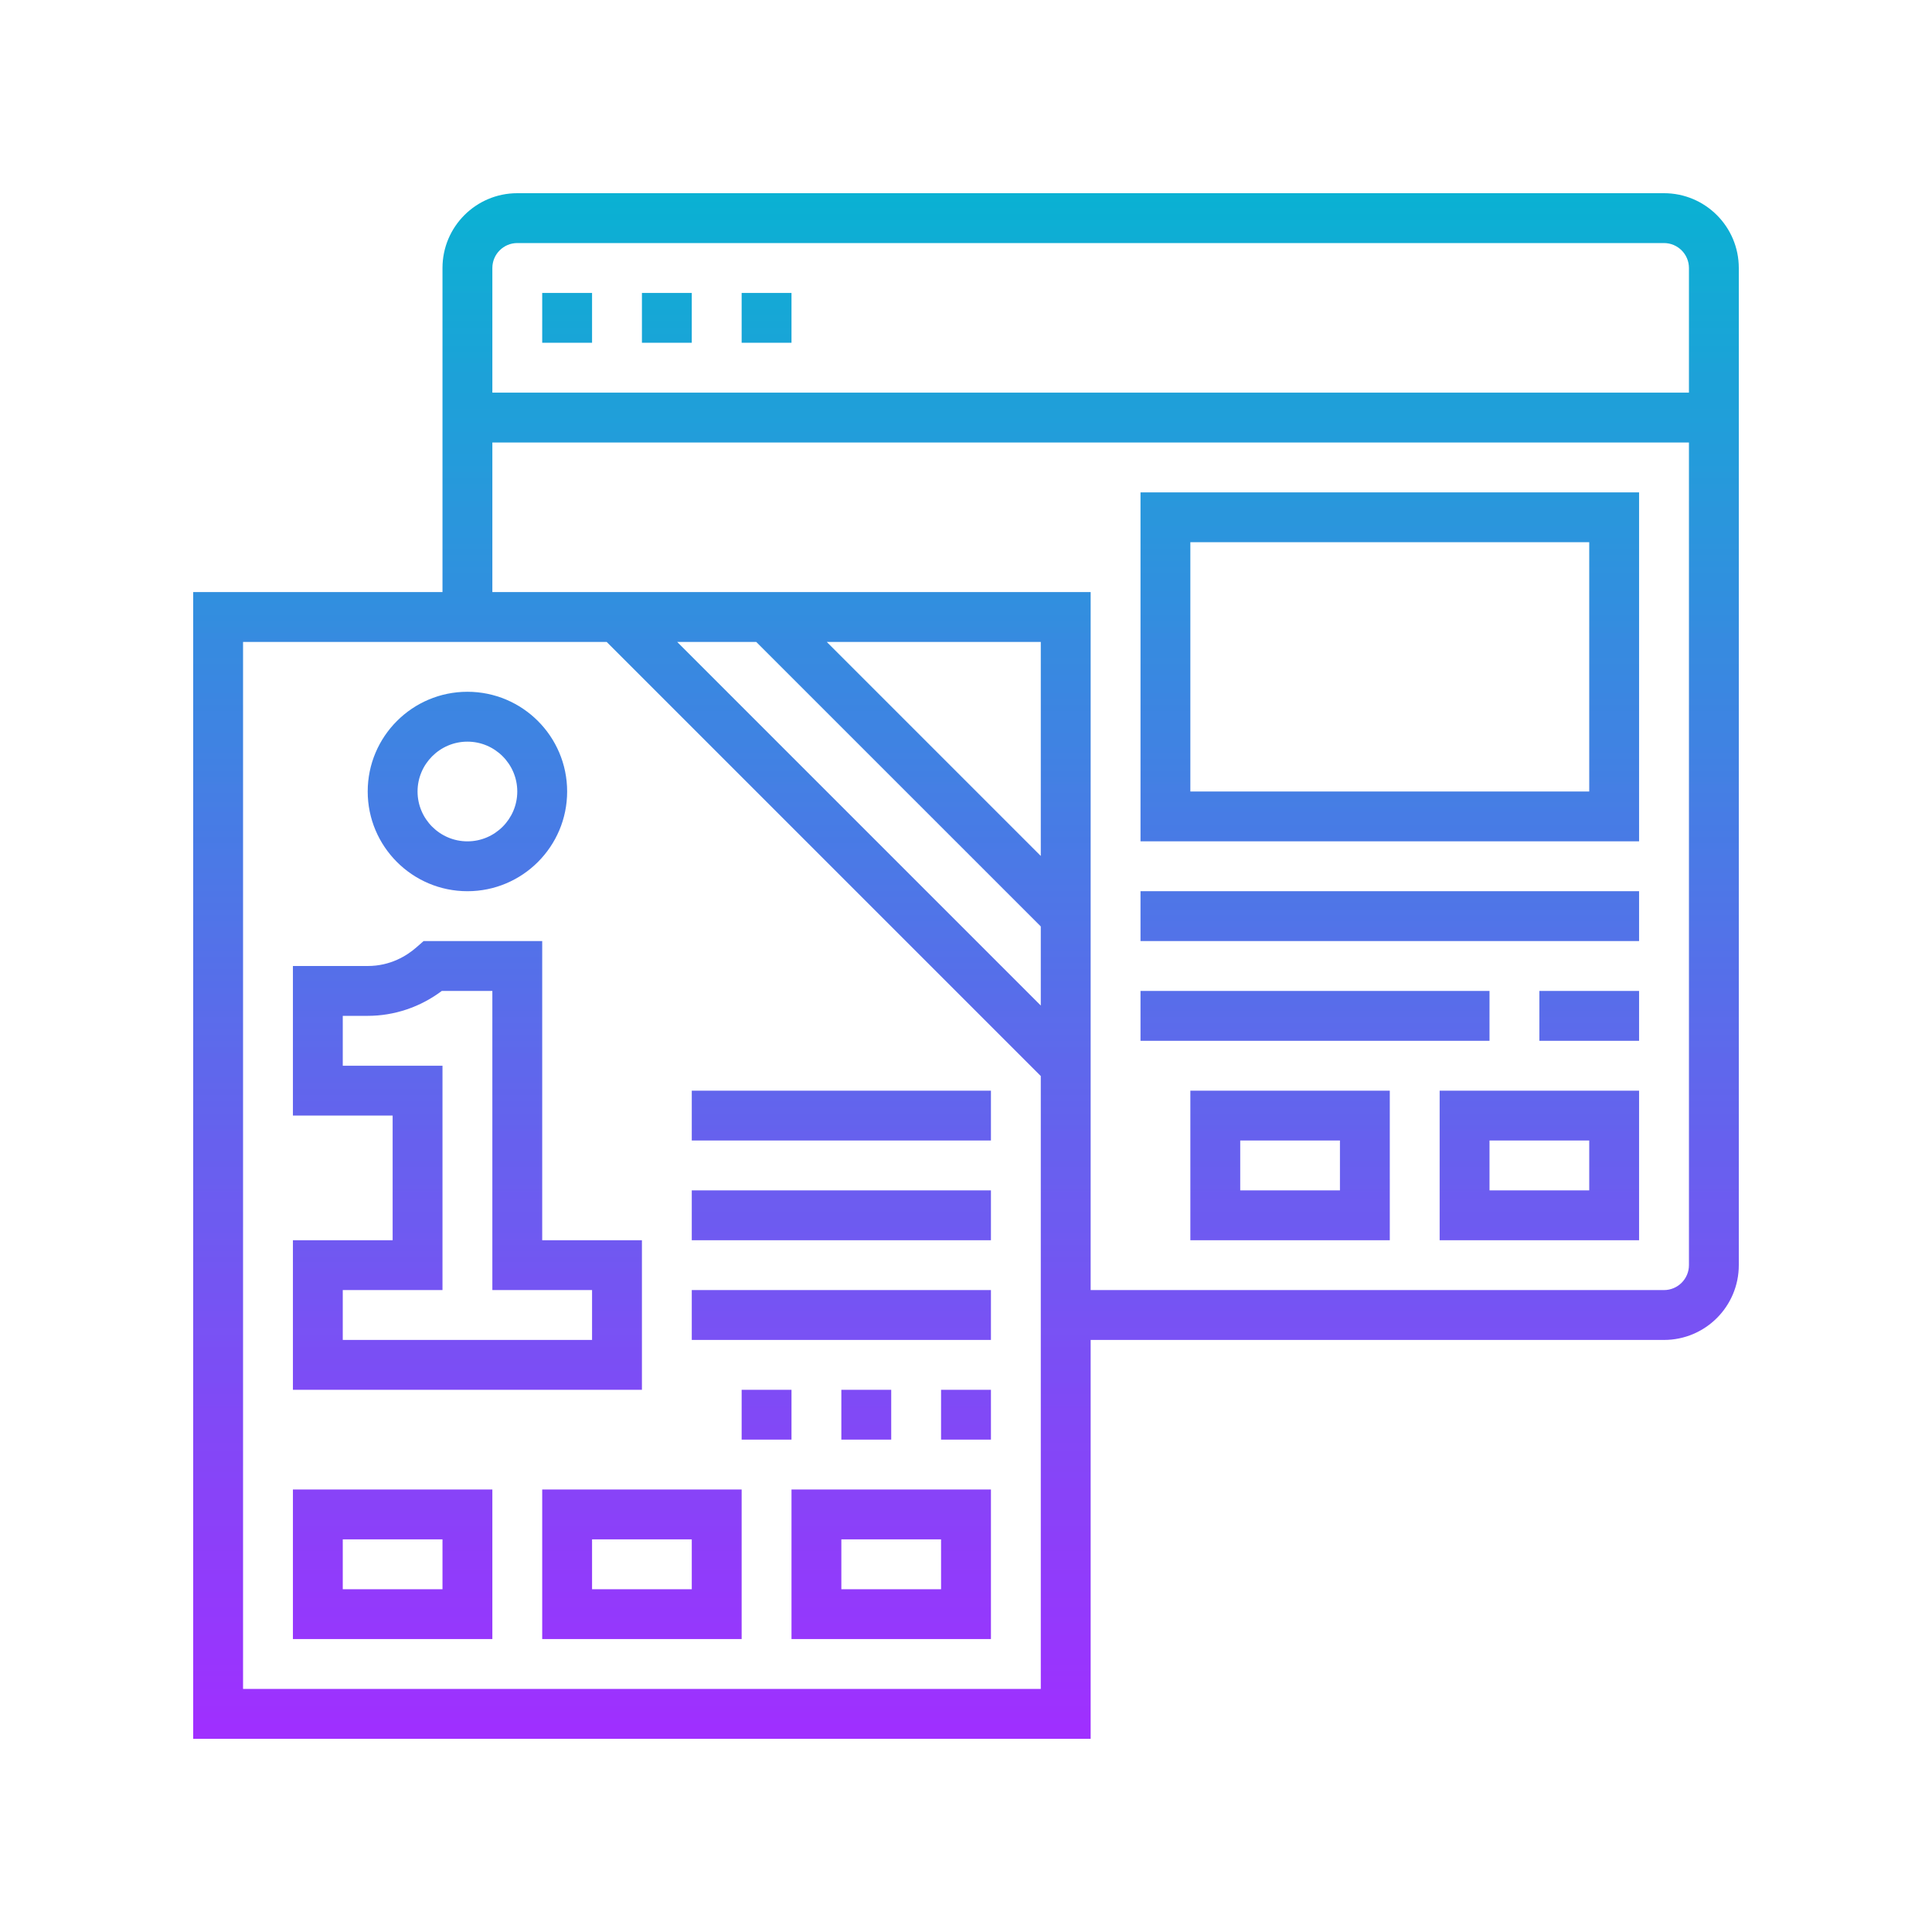
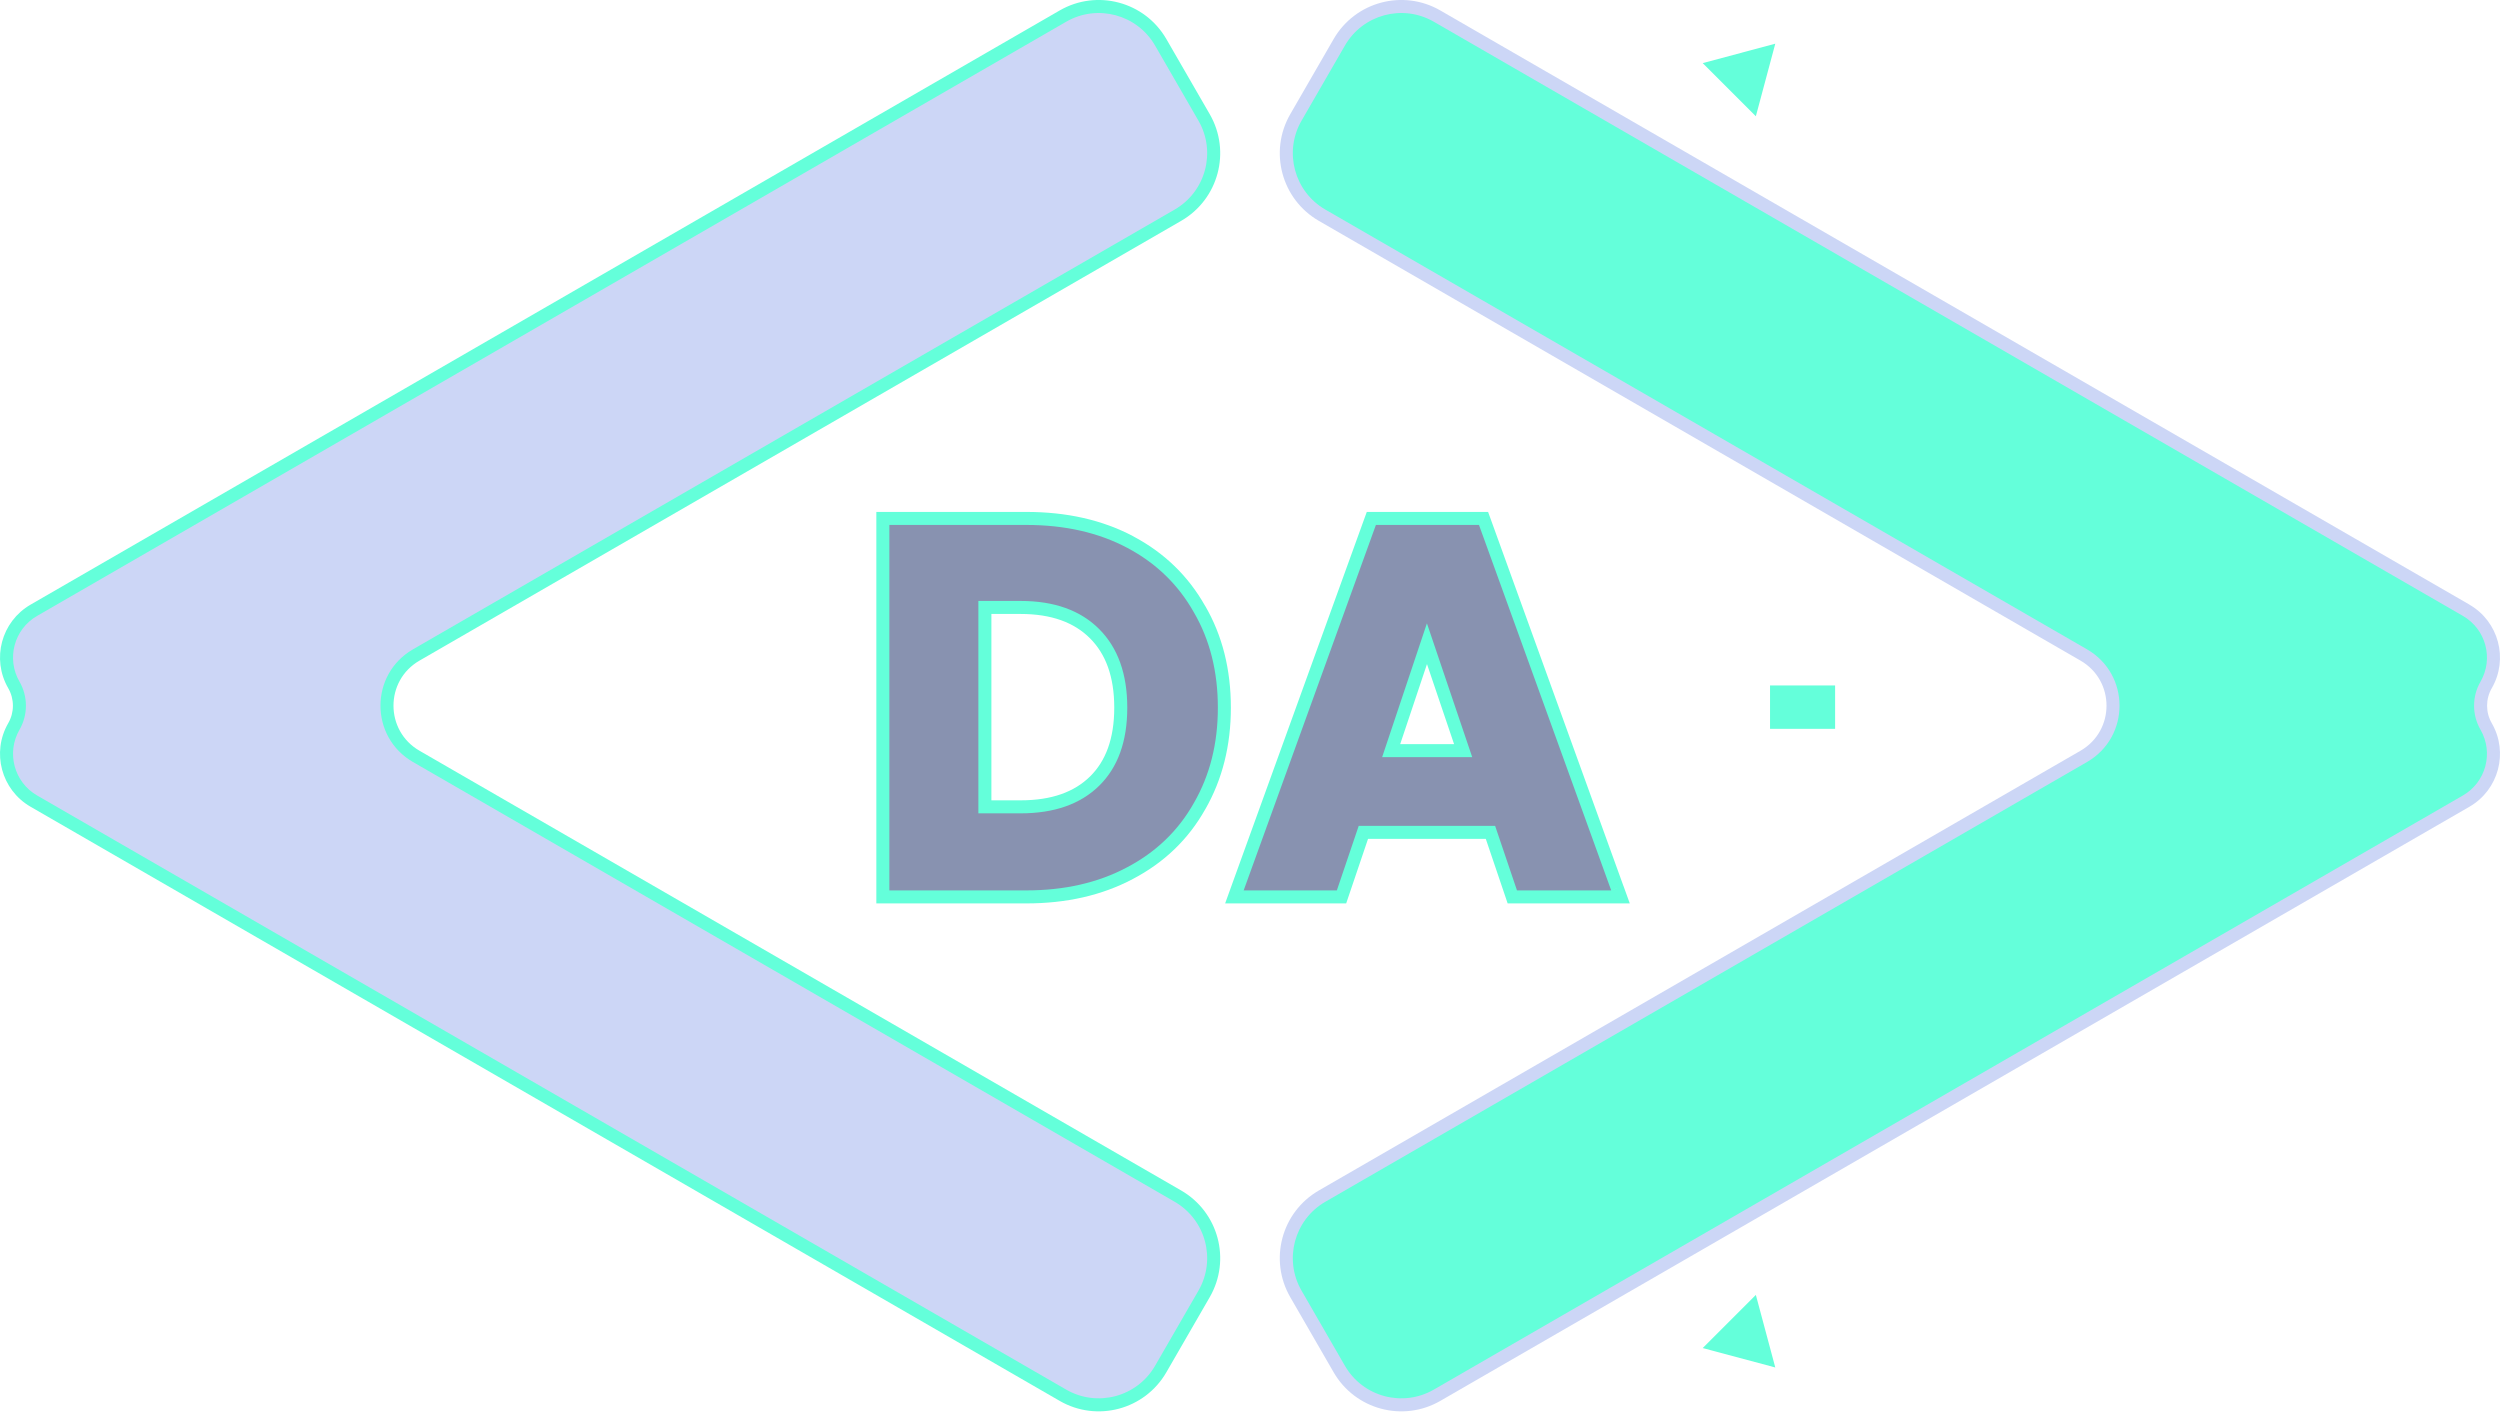
- <svg xmlns="http://www.w3.org/2000/svg" width="375pt" height="375pt" viewBox="0 0 375 375" version="1.2">
-   <defs>
-     <clipPath id="clip1">
-       <path d="M 37.5 37.5 L 337.5 37.5 L 337.5 337.5 L 37.5 337.5 Z M 37.5 37.5 " />
-     </clipPath>
-     <clipPath id="clip2">
-       <path d="M 289.113 202.016 L 221.371 202.016 L 221.371 192.34 L 289.113 192.34 Z M 298.789 192.34 L 318.145 192.34 L 318.145 202.016 L 298.789 202.016 Z M 221.371 172.984 L 318.145 172.984 L 318.145 182.66 L 221.371 182.66 Z M 231.047 105.242 L 308.469 105.242 L 308.469 153.629 L 231.047 153.629 Z M 221.371 163.305 L 318.145 163.305 L 318.145 95.566 L 221.371 95.566 Z M 134.273 211.695 L 192.34 211.695 L 192.34 221.371 L 134.273 221.371 Z M 134.273 231.047 L 192.34 231.047 L 192.34 240.727 L 134.273 240.727 Z M 134.273 250.402 L 192.34 250.402 L 192.34 260.082 L 134.273 260.082 Z M 172.984 269.758 L 172.984 279.434 L 163.305 279.434 L 163.305 269.758 Z M 182.66 269.758 L 192.34 269.758 L 192.34 279.434 L 182.66 279.434 Z M 153.629 279.434 L 143.953 279.434 L 143.953 269.758 L 153.629 269.758 Z M 66.531 298.789 L 85.887 298.789 L 85.887 308.469 L 66.531 308.469 Z M 56.855 318.145 L 95.566 318.145 L 95.566 289.113 L 56.855 289.113 Z M 114.918 298.789 L 134.273 298.789 L 134.273 308.469 L 114.918 308.469 Z M 105.242 318.145 L 143.953 318.145 L 143.953 289.113 L 105.242 289.113 Z M 240.727 221.371 L 260.082 221.371 L 260.082 231.047 L 240.727 231.047 Z M 231.047 240.727 L 269.758 240.727 L 269.758 211.695 L 231.047 211.695 Z M 289.113 221.371 L 308.469 221.371 L 308.469 231.047 L 289.113 231.047 Z M 279.434 240.727 L 318.145 240.727 L 318.145 211.695 L 279.434 211.695 Z M 163.305 298.789 L 182.66 298.789 L 182.66 308.469 L 163.305 308.469 Z M 153.629 318.145 L 192.34 318.145 L 192.34 289.113 L 153.629 289.113 Z M 114.918 260.082 L 66.531 260.082 L 66.531 250.402 L 85.887 250.402 L 85.887 206.855 L 66.531 206.855 L 66.531 197.176 L 71.371 197.176 C 76.531 197.176 81.578 195.477 85.754 192.34 L 95.566 192.34 L 95.566 250.402 L 114.918 250.402 Z M 124.598 240.727 L 105.242 240.727 L 105.242 182.66 L 82.219 182.66 L 80.859 183.852 C 78.969 185.516 75.773 187.5 71.371 187.5 L 56.855 187.5 L 56.855 216.531 L 76.211 216.531 L 76.211 240.727 L 56.855 240.727 L 56.855 269.758 L 124.598 269.758 Z M 90.727 143.953 C 96.055 143.953 100.402 148.301 100.402 153.629 C 100.402 158.961 96.055 163.305 90.727 163.305 C 85.395 163.305 81.047 158.961 81.047 153.629 C 81.047 148.301 85.395 143.953 90.727 143.953 Z M 90.727 172.984 C 101.406 172.984 110.082 164.309 110.082 153.629 C 110.082 142.949 101.406 134.273 90.727 134.273 C 80.047 134.273 71.371 142.949 71.371 153.629 C 71.371 164.309 80.047 172.984 90.727 172.984 Z M 153.629 66.531 L 143.953 66.531 L 143.953 56.855 L 153.629 56.855 Z M 134.273 66.531 L 124.598 66.531 L 124.598 56.855 L 134.273 56.855 Z M 114.918 66.531 L 105.242 66.531 L 105.242 56.855 L 114.918 56.855 Z M 322.984 250.402 L 211.695 250.402 L 211.695 114.918 L 95.566 114.918 L 95.566 85.887 L 327.824 85.887 L 327.824 245.566 C 327.824 248.23 325.648 250.402 322.984 250.402 Z M 146.785 124.598 L 202.016 179.824 L 202.016 195.176 L 131.438 124.598 Z M 202.016 166.141 L 160.473 124.598 L 202.016 124.598 Z M 47.176 327.824 L 47.176 124.598 L 117.754 124.598 L 202.016 208.859 L 202.016 327.824 Z M 100.402 47.176 L 322.984 47.176 C 325.648 47.176 327.824 49.352 327.824 52.016 L 327.824 76.211 L 95.566 76.211 L 95.566 52.016 C 95.566 49.352 97.738 47.176 100.402 47.176 Z M 322.984 37.5 L 100.402 37.5 C 92.391 37.5 85.887 44.004 85.887 52.016 L 85.887 114.918 L 37.5 114.918 L 37.5 337.5 L 211.695 337.5 L 211.695 260.082 L 322.984 260.082 C 330.996 260.082 337.5 253.578 337.5 245.566 L 337.5 52.016 C 337.5 44.004 330.996 37.5 322.984 37.5 Z M 322.984 37.5 " />
-     </clipPath>
-     <clipPath id="clip3">
-       <path d="M 289.113 202.016 L 221.371 202.016 L 221.371 192.34 L 289.113 192.34 Z M 298.789 192.34 L 318.145 192.34 L 318.145 202.016 L 298.789 202.016 Z M 221.371 172.984 L 318.145 172.984 L 318.145 182.66 L 221.371 182.66 Z M 231.047 105.242 L 308.469 105.242 L 308.469 153.629 L 231.047 153.629 Z M 221.371 163.305 L 318.145 163.305 L 318.145 95.566 L 221.371 95.566 Z M 134.273 211.695 L 192.34 211.695 L 192.34 221.371 L 134.273 221.371 Z M 134.273 231.047 L 192.34 231.047 L 192.34 240.727 L 134.273 240.727 Z M 134.273 250.402 L 192.34 250.402 L 192.34 260.082 L 134.273 260.082 Z M 172.984 269.758 L 172.984 279.434 L 163.305 279.434 L 163.305 269.758 Z M 182.66 269.758 L 192.34 269.758 L 192.34 279.434 L 182.66 279.434 Z M 153.629 279.434 L 143.953 279.434 L 143.953 269.758 L 153.629 269.758 Z M 66.531 298.789 L 85.887 298.789 L 85.887 308.469 L 66.531 308.469 Z M 56.855 318.145 L 95.566 318.145 L 95.566 289.113 L 56.855 289.113 Z M 114.918 298.789 L 134.273 298.789 L 134.273 308.469 L 114.918 308.469 Z M 105.242 318.145 L 143.953 318.145 L 143.953 289.113 L 105.242 289.113 Z M 240.727 221.371 L 260.082 221.371 L 260.082 231.047 L 240.727 231.047 Z M 231.047 240.727 L 269.758 240.727 L 269.758 211.695 L 231.047 211.695 Z M 289.113 221.371 L 308.469 221.371 L 308.469 231.047 L 289.113 231.047 Z M 279.434 240.727 L 318.145 240.727 L 318.145 211.695 L 279.434 211.695 Z M 163.305 298.789 L 182.66 298.789 L 182.66 308.469 L 163.305 308.469 Z M 153.629 318.145 L 192.34 318.145 L 192.34 289.113 L 153.629 289.113 Z M 114.918 260.082 L 66.531 260.082 L 66.531 250.402 L 85.887 250.402 L 85.887 206.855 L 66.531 206.855 L 66.531 197.176 L 71.371 197.176 C 76.531 197.176 81.578 195.477 85.754 192.34 L 95.566 192.34 L 95.566 250.402 L 114.918 250.402 Z M 124.598 240.727 L 105.242 240.727 L 105.242 182.66 L 82.219 182.66 L 80.859 183.852 C 78.969 185.516 75.773 187.5 71.371 187.5 L 56.855 187.5 L 56.855 216.531 L 76.211 216.531 L 76.211 240.727 L 56.855 240.727 L 56.855 269.758 L 124.598 269.758 Z M 90.727 143.953 C 96.055 143.953 100.402 148.301 100.402 153.629 C 100.402 158.961 96.055 163.305 90.727 163.305 C 85.395 163.305 81.047 158.961 81.047 153.629 C 81.047 148.301 85.395 143.953 90.727 143.953 Z M 90.727 172.984 C 101.406 172.984 110.082 164.309 110.082 153.629 C 110.082 142.949 101.406 134.273 90.727 134.273 C 80.047 134.273 71.371 142.949 71.371 153.629 C 71.371 164.309 80.047 172.984 90.727 172.984 Z M 153.629 66.531 L 143.953 66.531 L 143.953 56.855 L 153.629 56.855 Z M 134.273 66.531 L 124.598 66.531 L 124.598 56.855 L 134.273 56.855 Z M 114.918 66.531 L 105.242 66.531 L 105.242 56.855 L 114.918 56.855 Z M 322.984 250.402 L 211.695 250.402 L 211.695 114.918 L 95.566 114.918 L 95.566 85.887 L 327.824 85.887 L 327.824 245.566 C 327.824 248.23 325.648 250.402 322.984 250.402 Z M 146.785 124.598 L 202.016 179.824 L 202.016 195.176 L 131.438 124.598 Z M 202.016 166.141 L 160.473 124.598 L 202.016 124.598 Z M 47.176 327.824 L 47.176 124.598 L 117.754 124.598 L 202.016 208.859 L 202.016 327.824 Z M 100.402 47.176 L 322.984 47.176 C 325.648 47.176 327.824 49.352 327.824 52.016 L 327.824 76.211 L 95.566 76.211 L 95.566 52.016 C 95.566 49.352 97.738 47.176 100.402 47.176 Z M 322.984 37.5 L 100.402 37.5 C 92.391 37.5 85.887 44.004 85.887 52.016 L 85.887 114.918 L 37.5 114.918 L 37.5 337.5 L 211.695 337.5 L 211.695 260.082 L 322.984 260.082 C 330.996 260.082 337.5 253.578 337.5 245.566 L 337.5 52.016 C 337.5 44.004 330.996 37.5 322.984 37.5 " />
-     </clipPath>
-     <linearGradient id="linear0" gradientUnits="userSpaceOnUse" x1="0" y1="0" x2="1" y2="0" gradientTransform="matrix(0,-300,300,0,187.5,337.5)">
-       <stop offset="0" style="stop-color:rgb(62.399%,18.399%,100%);stop-opacity:1;" />
-       <stop offset="0.004" style="stop-color:rgb(62.199%,18.599%,100%);stop-opacity:1;" />
-       <stop offset="0.008" style="stop-color:rgb(62%,18.799%,100%);stop-opacity:1;" />
-       <stop offset="0.012" style="stop-color:rgb(61.8%,18.999%,99.799%);stop-opacity:1;" />
-       <stop offset="0.016" style="stop-color:rgb(61.6%,19.199%,99.599%);stop-opacity:1;" />
-       <stop offset="0.02" style="stop-color:rgb(61.377%,19.42%,99.599%);stop-opacity:1;" />
-       <stop offset="0.023" style="stop-color:rgb(61.156%,19.643%,99.599%);stop-opacity:1;" />
-       <stop offset="0.027" style="stop-color:rgb(60.777%,19.833%,99.586%);stop-opacity:1;" />
-       <stop offset="0.031" style="stop-color:rgb(60.399%,20.024%,99.574%);stop-opacity:1;" />
-       <stop offset="0.035" style="stop-color:rgb(60.199%,20.215%,99.387%);stop-opacity:1;" />
-       <stop offset="0.039" style="stop-color:rgb(59.999%,20.406%,99.199%);stop-opacity:1;" />
-       <stop offset="0.043" style="stop-color:rgb(59.805%,20.602%,99.199%);stop-opacity:1;" />
-       <stop offset="0.047" style="stop-color:rgb(59.612%,20.799%,99.199%);stop-opacity:1;" />
-       <stop offset="0.051" style="stop-color:rgb(59.406%,20.999%,99.199%);stop-opacity:1;" />
-       <stop offset="0.055" style="stop-color:rgb(59.2%,21.199%,99.199%);stop-opacity:1;" />
-       <stop offset="0.059" style="stop-color:rgb(59%,21.399%,98.999%);stop-opacity:1;" />
-       <stop offset="0.062" style="stop-color:rgb(58.8%,21.599%,98.799%);stop-opacity:1;" />
-       <stop offset="0.066" style="stop-color:rgb(58.583%,21.814%,98.799%);stop-opacity:1;" />
-       <stop offset="0.07" style="stop-color:rgb(58.368%,22.031%,98.799%);stop-opacity:1;" />
-       <stop offset="0.074" style="stop-color:rgb(57.983%,22.22%,98.793%);stop-opacity:1;" />
-       <stop offset="0.078" style="stop-color:rgb(57.599%,22.409%,98.787%);stop-opacity:1;" />
-       <stop offset="0.086" style="stop-color:rgb(57.451%,22.554%,98.593%);stop-opacity:1;" />
-       <stop offset="0.09" style="stop-color:rgb(57.114%,22.899%,98.399%);stop-opacity:1;" />
-       <stop offset="0.094" style="stop-color:rgb(56.924%,23.099%,98.399%);stop-opacity:1;" />
-       <stop offset="0.098" style="stop-color:rgb(56.734%,23.299%,98.399%);stop-opacity:1;" />
-       <stop offset="0.102" style="stop-color:rgb(56.543%,23.499%,98.399%);stop-opacity:1;" />
-       <stop offset="0.105" style="stop-color:rgb(56.302%,23.717%,98.199%);stop-opacity:1;" />
-       <stop offset="0.109" style="stop-color:rgb(56.062%,23.936%,98%);stop-opacity:1;" />
-       <stop offset="0.117" style="stop-color:rgb(55.872%,24.127%,98%);stop-opacity:1;" />
-       <stop offset="0.121" style="stop-color:rgb(55.29%,24.509%,97.8%);stop-opacity:1;" />
-       <stop offset="0.125" style="stop-color:rgb(54.9%,24.699%,97.6%);stop-opacity:1;" />
-       <stop offset="0.129" style="stop-color:rgb(54.709%,24.899%,97.6%);stop-opacity:1;" />
-       <stop offset="0.133" style="stop-color:rgb(54.518%,25.099%,97.6%);stop-opacity:1;" />
-       <stop offset="0.137" style="stop-color:rgb(54.327%,25.299%,97.6%);stop-opacity:1;" />
-       <stop offset="0.141" style="stop-color:rgb(54.137%,25.499%,97.6%);stop-opacity:1;" />
-       <stop offset="0.145" style="stop-color:rgb(53.896%,25.72%,97.449%);stop-opacity:1;" />
-       <stop offset="0.148" style="stop-color:rgb(53.656%,25.943%,97.299%);stop-opacity:1;" />
-       <stop offset="0.156" style="stop-color:rgb(53.465%,26.134%,97.299%);stop-opacity:1;" />
-       <stop offset="0.164" style="stop-color:rgb(53.084%,26.515%,97.299%);stop-opacity:1;" />
-       <stop offset="0.168" style="stop-color:rgb(52.696%,26.903%,97.105%);stop-opacity:1;" />
-       <stop offset="0.172" style="stop-color:rgb(52.499%,27.1%,96.912%);stop-opacity:1;" />
-       <stop offset="0.176" style="stop-color:rgb(52.165%,27.299%,96.906%);stop-opacity:1;" />
-       <stop offset="0.18" style="stop-color:rgb(51.831%,27.499%,96.899%);stop-opacity:1;" />
-       <stop offset="0.188" style="stop-color:rgb(51.64%,27.649%,96.899%);stop-opacity:1;" />
-       <stop offset="0.191" style="stop-color:rgb(51.224%,28.015%,96.7%);stop-opacity:1;" />
-       <stop offset="0.195" style="stop-color:rgb(50.999%,28.23%,96.5%);stop-opacity:1;" />
-       <stop offset="0.199" style="stop-color:rgb(50.793%,28.421%,96.5%);stop-opacity:1;" />
-       <stop offset="0.203" style="stop-color:rgb(50.587%,28.612%,96.5%);stop-opacity:1;" />
-       <stop offset="0.211" style="stop-color:rgb(50.394%,28.806%,96.5%);stop-opacity:1;" />
-       <stop offset="0.215" style="stop-color:rgb(49.998%,29.199%,96.312%);stop-opacity:1;" />
-       <stop offset="0.219" style="stop-color:rgb(49.799%,29.399%,96.124%);stop-opacity:1;" />
-       <stop offset="0.223" style="stop-color:rgb(49.42%,29.599%,96.112%);stop-opacity:1;" />
-       <stop offset="0.227" style="stop-color:rgb(49.043%,29.799%,96.1%);stop-opacity:1;" />
-       <stop offset="0.23" style="stop-color:rgb(48.82%,30.017%,96.1%);stop-opacity:1;" />
-       <stop offset="0.234" style="stop-color:rgb(48.599%,30.237%,96.1%);stop-opacity:1;" />
-       <stop offset="0.238" style="stop-color:rgb(48.399%,30.428%,95.898%);stop-opacity:1;" />
-       <stop offset="0.242" style="stop-color:rgb(48.199%,30.618%,95.699%);stop-opacity:1;" />
-       <stop offset="0.246" style="stop-color:rgb(48%,30.809%,95.699%);stop-opacity:1;" />
-       <stop offset="0.25" style="stop-color:rgb(47.8%,31%,95.699%);stop-opacity:1;" />
-       <stop offset="0.254" style="stop-color:rgb(47.649%,31.39%,95.699%);stop-opacity:1;" />
-       <stop offset="0.258" style="stop-color:rgb(47.499%,31.781%,95.699%);stop-opacity:1;" />
-       <stop offset="0.262" style="stop-color:rgb(47.299%,31.972%,95.499%);stop-opacity:1;" />
-       <stop offset="0.266" style="stop-color:rgb(47.099%,32.162%,95.299%);stop-opacity:1;" />
-       <stop offset="0.27" style="stop-color:rgb(46.877%,32.33%,95.299%);stop-opacity:1;" />
-       <stop offset="0.273" style="stop-color:rgb(46.655%,32.5%,95.299%);stop-opacity:1;" />
-       <stop offset="0.277" style="stop-color:rgb(46.277%,32.7%,95.287%);stop-opacity:1;" />
-       <stop offset="0.281" style="stop-color:rgb(45.9%,32.899%,95.274%);stop-opacity:1;" />
-       <stop offset="0.285" style="stop-color:rgb(45.699%,33.099%,95.087%);stop-opacity:1;" />
-       <stop offset="0.289" style="stop-color:rgb(45.499%,33.299%,94.899%);stop-opacity:1;" />
-       <stop offset="0.297" style="stop-color:rgb(45.305%,33.493%,94.899%);stop-opacity:1;" />
-       <stop offset="0.301" style="stop-color:rgb(44.905%,33.878%,94.899%);stop-opacity:1;" />
-       <stop offset="0.305" style="stop-color:rgb(44.699%,34.068%,94.899%);stop-opacity:1;" />
-       <stop offset="0.309" style="stop-color:rgb(44.499%,34.259%,94.699%);stop-opacity:1;" />
-       <stop offset="0.312" style="stop-color:rgb(44.299%,34.45%,94.499%);stop-opacity:1;" />
-       <stop offset="0.316" style="stop-color:rgb(44.083%,34.674%,94.499%);stop-opacity:1;" />
-       <stop offset="0.32" style="stop-color:rgb(43.867%,34.9%,94.499%);stop-opacity:1;" />
-       <stop offset="0.324" style="stop-color:rgb(43.483%,35.1%,94.493%);stop-opacity:1;" />
-       <stop offset="0.328" style="stop-color:rgb(43.1%,35.3%,94.487%);stop-opacity:1;" />
-       <stop offset="0.332" style="stop-color:rgb(42.902%,35.497%,94.293%);stop-opacity:1;" />
-       <stop offset="0.336" style="stop-color:rgb(42.705%,35.693%,94.099%);stop-opacity:1;" />
-       <stop offset="0.344" style="stop-color:rgb(42.561%,35.884%,94.099%);stop-opacity:1;" />
-       <stop offset="0.352" style="stop-color:rgb(42.23%,36.264%,94.099%);stop-opacity:1;" />
-       <stop offset="0.355" style="stop-color:rgb(41.801%,36.676%,93.9%);stop-opacity:1;" />
-       <stop offset="0.359" style="stop-color:rgb(41.562%,36.899%,93.7%);stop-opacity:1;" />
-       <stop offset="0.363" style="stop-color:rgb(41.371%,37.099%,93.7%);stop-opacity:1;" />
-       <stop offset="0.367" style="stop-color:rgb(41.18%,37.299%,93.7%);stop-opacity:1;" />
-       <stop offset="0.371" style="stop-color:rgb(40.79%,37.448%,93.5%);stop-opacity:1;" />
-       <stop offset="0.375" style="stop-color:rgb(40.399%,37.599%,93.3%);stop-opacity:1;" />
-       <stop offset="0.383" style="stop-color:rgb(40.208%,37.79%,93.3%);stop-opacity:1;" />
-       <stop offset="0.391" style="stop-color:rgb(39.827%,38.171%,93.3%);stop-opacity:1;" />
-       <stop offset="0.395" style="stop-color:rgb(39.395%,38.58%,93.098%);stop-opacity:1;" />
-       <stop offset="0.398" style="stop-color:rgb(39.156%,38.799%,92.899%);stop-opacity:1;" />
-       <stop offset="0.402" style="stop-color:rgb(38.965%,38.998%,92.899%);stop-opacity:1;" />
-       <stop offset="0.406" style="stop-color:rgb(38.774%,39.2%,92.899%);stop-opacity:1;" />
-       <stop offset="0.41" style="stop-color:rgb(38.583%,39.4%,92.899%);stop-opacity:1;" />
-       <stop offset="0.414" style="stop-color:rgb(38.393%,39.6%,92.899%);stop-opacity:1;" />
-       <stop offset="0.418" style="stop-color:rgb(38.196%,39.793%,92.705%);stop-opacity:1;" />
-       <stop offset="0.422" style="stop-color:rgb(37.999%,39.987%,92.511%);stop-opacity:1;" />
-       <stop offset="0.426" style="stop-color:rgb(37.66%,40.178%,92.505%);stop-opacity:1;" />
-       <stop offset="0.43" style="stop-color:rgb(37.323%,40.369%,92.499%);stop-opacity:1;" />
-       <stop offset="0.438" style="stop-color:rgb(37.135%,40.558%,92.499%);stop-opacity:1;" />
-       <stop offset="0.441" style="stop-color:rgb(36.723%,40.973%,92.349%);stop-opacity:1;" />
-       <stop offset="0.445" style="stop-color:rgb(36.499%,41.199%,92.2%);stop-opacity:1;" />
-       <stop offset="0.449" style="stop-color:rgb(36.293%,41.399%,92.2%);stop-opacity:1;" />
-       <stop offset="0.453" style="stop-color:rgb(36.087%,41.599%,92.2%);stop-opacity:1;" />
-       <stop offset="0.457" style="stop-color:rgb(35.893%,41.795%,92.2%);stop-opacity:1;" />
-       <stop offset="0.461" style="stop-color:rgb(35.699%,41.994%,92.2%);stop-opacity:1;" />
-       <stop offset="0.465" style="stop-color:rgb(35.5%,42.183%,92.012%);stop-opacity:1;" />
-       <stop offset="0.469" style="stop-color:rgb(35.3%,42.374%,91.824%);stop-opacity:1;" />
-       <stop offset="0.473" style="stop-color:rgb(34.921%,42.52%,91.812%);stop-opacity:1;" />
-       <stop offset="0.477" style="stop-color:rgb(34.543%,42.667%,91.8%);stop-opacity:1;" />
-       <stop offset="0.48" style="stop-color:rgb(34.32%,42.883%,91.8%);stop-opacity:1;" />
-       <stop offset="0.484" style="stop-color:rgb(34.099%,43.1%,91.8%);stop-opacity:1;" />
-       <stop offset="0.488" style="stop-color:rgb(33.899%,43.3%,91.599%);stop-opacity:1;" />
-       <stop offset="0.492" style="stop-color:rgb(33.699%,43.5%,91.399%);stop-opacity:1;" />
-       <stop offset="0.496" style="stop-color:rgb(33.499%,43.7%,91.399%);stop-opacity:1;" />
-       <stop offset="0.5" style="stop-color:rgb(33.299%,43.9%,91.399%);stop-opacity:1;" />
-       <stop offset="0.504" style="stop-color:rgb(33.099%,44.099%,91.399%);stop-opacity:1;" />
-       <stop offset="0.508" style="stop-color:rgb(32.899%,44.299%,91.399%);stop-opacity:1;" />
-       <stop offset="0.512" style="stop-color:rgb(32.7%,44.499%,91.199%);stop-opacity:1;" />
-       <stop offset="0.516" style="stop-color:rgb(32.5%,44.699%,90.999%);stop-opacity:1;" />
-       <stop offset="0.52" style="stop-color:rgb(32.327%,44.92%,90.999%);stop-opacity:1;" />
-       <stop offset="0.523" style="stop-color:rgb(32.155%,45.143%,90.999%);stop-opacity:1;" />
-       <stop offset="0.527" style="stop-color:rgb(31.776%,45.334%,90.987%);stop-opacity:1;" />
-       <stop offset="0.531" style="stop-color:rgb(31.4%,45.525%,90.974%);stop-opacity:1;" />
-       <stop offset="0.535" style="stop-color:rgb(31.2%,45.715%,90.787%);stop-opacity:1;" />
-       <stop offset="0.539" style="stop-color:rgb(31%,45.906%,90.599%);stop-opacity:1;" />
-       <stop offset="0.543" style="stop-color:rgb(30.806%,46.103%,90.599%);stop-opacity:1;" />
-       <stop offset="0.547" style="stop-color:rgb(30.612%,46.3%,90.599%);stop-opacity:1;" />
-       <stop offset="0.551" style="stop-color:rgb(30.405%,46.5%,90.599%);stop-opacity:1;" />
-       <stop offset="0.555" style="stop-color:rgb(30.199%,46.7%,90.599%);stop-opacity:1;" />
-       <stop offset="0.559" style="stop-color:rgb(29.999%,46.899%,90.399%);stop-opacity:1;" />
-       <stop offset="0.562" style="stop-color:rgb(29.799%,47.099%,90.199%);stop-opacity:1;" />
-       <stop offset="0.566" style="stop-color:rgb(29.584%,47.31%,90.199%);stop-opacity:1;" />
-       <stop offset="0.57" style="stop-color:rgb(29.369%,47.522%,90.199%);stop-opacity:1;" />
-       <stop offset="0.574" style="stop-color:rgb(28.984%,47.667%,90.193%);stop-opacity:1;" />
-       <stop offset="0.578" style="stop-color:rgb(28.6%,47.812%,90.187%);stop-opacity:1;" />
-       <stop offset="0.582" style="stop-color:rgb(28.403%,48.006%,89.993%);stop-opacity:1;" />
-       <stop offset="0.586" style="stop-color:rgb(28.206%,48.199%,89.799%);stop-opacity:1;" />
-       <stop offset="0.59" style="stop-color:rgb(28.015%,48.399%,89.799%);stop-opacity:1;" />
-       <stop offset="0.594" style="stop-color:rgb(27.824%,48.599%,89.799%);stop-opacity:1;" />
-       <stop offset="0.598" style="stop-color:rgb(27.678%,48.799%,89.799%);stop-opacity:1;" />
-       <stop offset="0.602" style="stop-color:rgb(27.531%,48.999%,89.799%);stop-opacity:1;" />
-       <stop offset="0.605" style="stop-color:rgb(27.296%,49.217%,89.6%);stop-opacity:1;" />
-       <stop offset="0.609" style="stop-color:rgb(27.061%,49.437%,89.4%);stop-opacity:1;" />
-       <stop offset="0.617" style="stop-color:rgb(26.871%,49.628%,89.4%);stop-opacity:1;" />
-       <stop offset="0.621" style="stop-color:rgb(26.289%,50.009%,89.2%);stop-opacity:1;" />
-       <stop offset="0.625" style="stop-color:rgb(25.899%,50.2%,89%);stop-opacity:1;" />
-       <stop offset="0.629" style="stop-color:rgb(25.708%,50.4%,89%);stop-opacity:1;" />
-       <stop offset="0.633" style="stop-color:rgb(25.517%,50.6%,89%);stop-opacity:1;" />
-       <stop offset="0.637" style="stop-color:rgb(25.327%,50.8%,89%);stop-opacity:1;" />
-       <stop offset="0.641" style="stop-color:rgb(25.137%,50.999%,89%);stop-opacity:1;" />
-       <stop offset="0.645" style="stop-color:rgb(24.896%,51.221%,88.799%);stop-opacity:1;" />
-       <stop offset="0.648" style="stop-color:rgb(24.655%,51.443%,88.599%);stop-opacity:1;" />
-       <stop offset="0.656" style="stop-color:rgb(24.464%,51.634%,88.599%);stop-opacity:1;" />
-       <stop offset="0.664" style="stop-color:rgb(24.083%,52.014%,88.599%);stop-opacity:1;" />
-       <stop offset="0.668" style="stop-color:rgb(23.695%,52.351%,88.405%);stop-opacity:1;" />
-       <stop offset="0.672" style="stop-color:rgb(23.499%,52.499%,88.211%);stop-opacity:1;" />
-       <stop offset="0.676" style="stop-color:rgb(23.114%,52.699%,88.205%);stop-opacity:1;" />
-       <stop offset="0.68" style="stop-color:rgb(22.731%,52.899%,88.199%);stop-opacity:1;" />
-       <stop offset="0.684" style="stop-color:rgb(22.583%,53.099%,88.199%);stop-opacity:1;" />
-       <stop offset="0.688" style="stop-color:rgb(22.437%,53.299%,88.199%);stop-opacity:1;" />
-       <stop offset="0.691" style="stop-color:rgb(22.217%,53.514%,87.999%);stop-opacity:1;" />
-       <stop offset="0.695" style="stop-color:rgb(21.999%,53.731%,87.799%);stop-opacity:1;" />
-       <stop offset="0.699" style="stop-color:rgb(21.793%,53.922%,87.799%);stop-opacity:1;" />
-       <stop offset="0.703" style="stop-color:rgb(21.587%,54.112%,87.799%);stop-opacity:1;" />
-       <stop offset="0.711" style="stop-color:rgb(21.393%,54.306%,87.799%);stop-opacity:1;" />
-       <stop offset="0.715" style="stop-color:rgb(20.999%,54.7%,87.659%);stop-opacity:1;" />
-       <stop offset="0.719" style="stop-color:rgb(20.799%,54.9%,87.518%);stop-opacity:1;" />
-       <stop offset="0.723" style="stop-color:rgb(20.421%,55.099%,87.509%);stop-opacity:1;" />
-       <stop offset="0.727" style="stop-color:rgb(20.042%,55.299%,87.5%);stop-opacity:1;" />
-       <stop offset="0.73" style="stop-color:rgb(19.821%,55.518%,87.5%);stop-opacity:1;" />
-       <stop offset="0.734" style="stop-color:rgb(19.6%,55.737%,87.5%);stop-opacity:1;" />
-       <stop offset="0.738" style="stop-color:rgb(19.398%,55.927%,87.299%);stop-opacity:1;" />
-       <stop offset="0.742" style="stop-color:rgb(19.199%,56.117%,87.099%);stop-opacity:1;" />
-       <stop offset="0.746" style="stop-color:rgb(18.999%,56.308%,87.099%);stop-opacity:1;" />
-       <stop offset="0.75" style="stop-color:rgb(18.799%,56.499%,87.099%);stop-opacity:1;" />
-       <stop offset="0.754" style="stop-color:rgb(18.599%,56.889%,87.099%);stop-opacity:1;" />
-       <stop offset="0.758" style="stop-color:rgb(18.399%,57.28%,87.099%);stop-opacity:1;" />
-       <stop offset="0.762" style="stop-color:rgb(18.199%,57.425%,86.899%);stop-opacity:1;" />
-       <stop offset="0.766" style="stop-color:rgb(17.999%,57.571%,86.699%);stop-opacity:1;" />
-       <stop offset="0.77" style="stop-color:rgb(17.783%,57.785%,86.699%);stop-opacity:1;" />
-       <stop offset="0.773" style="stop-color:rgb(17.566%,57.999%,86.699%);stop-opacity:1;" />
-       <stop offset="0.777" style="stop-color:rgb(17.232%,58.199%,86.687%);stop-opacity:1;" />
-       <stop offset="0.781" style="stop-color:rgb(16.899%,58.4%,86.674%);stop-opacity:1;" />
-       <stop offset="0.785" style="stop-color:rgb(16.699%,58.6%,86.487%);stop-opacity:1;" />
-       <stop offset="0.789" style="stop-color:rgb(16.499%,58.8%,86.299%);stop-opacity:1;" />
-       <stop offset="0.797" style="stop-color:rgb(16.306%,58.994%,86.299%);stop-opacity:1;" />
-       <stop offset="0.801" style="stop-color:rgb(15.906%,59.377%,86.299%);stop-opacity:1;" />
-       <stop offset="0.805" style="stop-color:rgb(15.7%,59.567%,86.299%);stop-opacity:1;" />
-       <stop offset="0.809" style="stop-color:rgb(15.5%,59.758%,86.099%);stop-opacity:1;" />
-       <stop offset="0.812" style="stop-color:rgb(15.3%,59.949%,85.899%);stop-opacity:1;" />
-       <stop offset="0.816" style="stop-color:rgb(15.083%,60.173%,85.899%);stop-opacity:1;" />
-       <stop offset="0.82" style="stop-color:rgb(14.868%,60.399%,85.899%);stop-opacity:1;" />
-       <stop offset="0.824" style="stop-color:rgb(14.484%,60.599%,85.893%);stop-opacity:1;" />
-       <stop offset="0.828" style="stop-color:rgb(14.099%,60.799%,85.887%);stop-opacity:1;" />
-       <stop offset="0.832" style="stop-color:rgb(13.902%,60.995%,85.693%);stop-opacity:1;" />
-       <stop offset="0.836" style="stop-color:rgb(13.705%,61.192%,85.5%);stop-opacity:1;" />
-       <stop offset="0.844" style="stop-color:rgb(13.515%,61.383%,85.5%);stop-opacity:1;" />
-       <stop offset="0.852" style="stop-color:rgb(13.133%,61.765%,85.5%);stop-opacity:1;" />
-       <stop offset="0.855" style="stop-color:rgb(12.706%,62.177%,85.3%);stop-opacity:1;" />
-       <stop offset="0.859" style="stop-color:rgb(12.471%,62.399%,85.1%);stop-opacity:1;" />
-       <stop offset="0.867" style="stop-color:rgb(12.326%,62.549%,85.1%);stop-opacity:1;" />
-       <stop offset="0.871" style="stop-color:rgb(11.79%,62.9%,84.898%);stop-opacity:1;" />
-       <stop offset="0.875" style="stop-color:rgb(11.4%,63.1%,84.698%);stop-opacity:1;" />
-       <stop offset="0.883" style="stop-color:rgb(11.209%,63.29%,84.698%);stop-opacity:1;" />
-       <stop offset="0.891" style="stop-color:rgb(10.828%,63.67%,84.698%);stop-opacity:1;" />
-       <stop offset="0.895" style="stop-color:rgb(10.396%,64.079%,84.499%);stop-opacity:1;" />
-       <stop offset="0.898" style="stop-color:rgb(10.155%,64.299%,84.299%);stop-opacity:1;" />
-       <stop offset="0.902" style="stop-color:rgb(9.964%,64.499%,84.299%);stop-opacity:1;" />
-       <stop offset="0.906" style="stop-color:rgb(9.775%,64.699%,84.299%);stop-opacity:1;" />
-       <stop offset="0.91" style="stop-color:rgb(9.584%,64.899%,84.299%);stop-opacity:1;" />
-       <stop offset="0.914" style="stop-color:rgb(9.393%,65.099%,84.299%);stop-opacity:1;" />
-       <stop offset="0.918" style="stop-color:rgb(9.196%,65.292%,84.105%);stop-opacity:1;" />
-       <stop offset="0.922" style="stop-color:rgb(9%,65.486%,83.911%);stop-opacity:1;" />
-       <stop offset="0.926" style="stop-color:rgb(8.615%,65.677%,83.905%);stop-opacity:1;" />
-       <stop offset="0.93" style="stop-color:rgb(8.231%,65.868%,83.899%);stop-opacity:1;" />
-       <stop offset="0.938" style="stop-color:rgb(8.04%,66.058%,83.899%);stop-opacity:1;" />
-       <stop offset="0.941" style="stop-color:rgb(7.674%,66.473%,83.699%);stop-opacity:1;" />
-       <stop offset="0.945" style="stop-color:rgb(7.5%,66.699%,83.499%);stop-opacity:1;" />
-       <stop offset="0.949" style="stop-color:rgb(7.292%,66.899%,83.499%);stop-opacity:1;" />
-       <stop offset="0.953" style="stop-color:rgb(7.086%,67.099%,83.499%);stop-opacity:1;" />
-       <stop offset="0.957" style="stop-color:rgb(6.892%,67.296%,83.499%);stop-opacity:1;" />
-       <stop offset="0.961" style="stop-color:rgb(6.699%,67.493%,83.499%);stop-opacity:1;" />
-       <stop offset="0.965" style="stop-color:rgb(6.499%,67.636%,83.311%);stop-opacity:1;" />
-       <stop offset="0.969" style="stop-color:rgb(6.299%,67.781%,83.124%);stop-opacity:1;" />
-       <stop offset="0.973" style="stop-color:rgb(5.92%,67.967%,83.112%);stop-opacity:1;" />
-       <stop offset="0.977" style="stop-color:rgb(5.544%,68.155%,83.099%);stop-opacity:1;" />
-       <stop offset="0.98" style="stop-color:rgb(5.321%,68.376%,83.099%);stop-opacity:1;" />
-       <stop offset="0.984" style="stop-color:rgb(5.099%,68.599%,83.099%);stop-opacity:1;" />
-       <stop offset="0.988" style="stop-color:rgb(4.9%,68.799%,82.899%);stop-opacity:1;" />
-       <stop offset="0.992" style="stop-color:rgb(4.7%,68.999%,82.7%);stop-opacity:1;" />
-       <stop offset="0.996" style="stop-color:rgb(4.5%,69.199%,82.7%);stop-opacity:1;" />
-       <stop offset="1" style="stop-color:rgb(4.3%,69.398%,82.7%);stop-opacity:1;" />
-     </linearGradient>
-   </defs>
-   <g id="surface1">
-     <g clip-path="url(#clip1)" clip-rule="nonzero">
-       <g clip-path="url(#clip2)" clip-rule="nonzero">
-         <g clip-path="url(#clip3)" clip-rule="nonzero">
-           <path style=" stroke:none;fill-rule:nonzero;fill:url(#linear0);" d="M 37.5 337.5 L 337.5 337.5 L 337.5 37.5 L 37.5 37.5 Z M 37.5 337.5 " />
-         </g>
-       </g>
+ <svg xmlns="http://www.w3.org/2000/svg" id="Capa_2" data-name="Capa 2" viewBox="0 0 576.26 325.33">
+   <g id="dipleIzq">
+     <g>
+       <path d="M270.76,48.31l1.5,2.6c8.61-4.97,11.56-15.98,6.59-24.59l-2.6,1.5-2.6,1.5c3.31,5.74,1.35,13.08-4.39,16.39l1.5,2.6ZM95.2,149.67l-1.5-2.6c-12,6.93-12,24.25,0,31.18l1.5-2.6,1.5-2.6c-8-4.62-8-16.17,0-20.78l-1.5-2.6ZM270.76,277.01l-1.5,2.6c5.74,3.31,7.71,10.65,4.39,16.39l2.6,1.5,2.6,1.5c4.97-8.61,2.02-19.62-6.59-24.59l-1.5,2.6ZM266.25,314.82l-2.6-1.5c-3.31,5.74-10.65,7.71-16.39,4.39l-1.5,2.6-1.5,2.6c8.61,4.97,19.62,2.02,24.59-6.59l-2.6-1.5ZM8.55,183.36l1.5-2.6c-3.87-2.23-5.2-7.18-2.96-11.05l-2.6-1.5-2.6-1.5c-3.89,6.74-1.58,15.36,5.16,19.25l1.5-2.6ZM4.49,168.21l2.6,1.5c2.52-4.36,2.52-9.73,0-14.09l-2.6,1.5-2.6,1.5c1.45,2.5,1.45,5.59,0,8.09l2.6,1.5ZM4.49,157.12l2.6-1.5c-2.23-3.87-.91-8.82,2.96-11.05l-1.5-2.6-1.5-2.6c-6.74,3.89-9.05,12.51-5.16,19.25l2.6-1.5ZM245.76,5.01l1.5,2.6c5.74-3.31,13.08-1.35,16.39,4.39l2.6-1.5,2.6-1.5c-4.97-8.61-15.98-11.56-24.59-6.59l1.5,2.6ZM266.25,10.5l-2.6,1.5,10,17.32,2.6-1.5,2.6-1.5-10-17.32-2.6,1.5ZM8.55,141.97l1.5,2.6L247.26,7.61l-1.5-2.6-1.5-2.6L7.05,139.37l1.5,2.6ZM245.76,320.31l1.5-2.6L10.05,180.76l-1.5,2.6-1.5,2.6,237.21,136.95,1.5-2.6ZM276.25,297.5l-2.6-1.5-10,17.32,2.6,1.5,2.6,1.5,10-17.32-2.6-1.5ZM95.2,175.65l-1.5,2.6,175.56,101.36,1.5-2.6,1.5-2.6-175.56-101.36-1.5,2.6ZM270.76,48.31l-1.5-2.6-175.56,101.36,1.5,2.6,1.5,2.6,175.56-101.36-1.5-2.6ZM276.25,27.82l2.6-1.5-2.6,1.5ZM270.76,48.31l1.5,2.6-1.5-2.6ZM95.2,175.65l-1.5,2.6,1.5-2.6ZM95.2,149.67l-1.5-2.6,1.5,2.6ZM270.76,277.01l1.5-2.6-1.5,2.6ZM245.76,320.31l-1.5,2.6,1.5-2.6ZM266.25,10.5l-2.6,1.5,2.6-1.5Z" fill="#64ffda" />
+       <path d="M276.25,27.82c4.14,7.17,1.68,16.35-5.49,20.49l-175.56,101.36c-10,5.77-10,20.21,0,25.98l175.56,101.36c7.17,4.14,9.63,13.32,5.49,20.49l-10,17.32c-4.14,7.17-13.32,9.63-20.49,5.49L8.55,183.36c-5.3-3.06-7.12-9.85-4.06-15.15,1.98-3.43,1.98-7.66,0-11.09-3.06-5.3-1.25-12.09,4.06-15.15L245.76,5.01c7.17-4.14,16.35-1.68,20.49,5.49l10,17.32Z" fill="#ccd6f6" />
    </g>
  </g>
+   <g id="dipleDer">
+     <g>
+       <path d="M305.5,48.31l-1.5,2.6c-8.61-4.97-11.56-15.98-6.59-24.59l2.6,1.5,2.6,1.5c-3.31,5.74-1.35,13.08,4.39,16.39l-1.5,2.6ZM481.06,149.67l1.5-2.6c12,6.93,12,24.25,0,31.18l-1.5-2.6-1.5-2.6c8-4.62,8-16.17,0-20.78l1.5-2.6ZM305.5,277.01l1.5,2.6c-5.74,3.31-7.71,10.65-4.39,16.39l-2.6,1.5-2.6,1.5c-4.97-8.61-2.02-19.62,6.59-24.59l1.5,2.6ZM310.01,314.82l2.6-1.5c3.31,5.74,10.65,7.71,16.39,4.39l1.5,2.6,1.5,2.6c-8.61,4.97-19.62,2.02-24.59-6.59l2.6-1.5ZM567.71,183.36l-1.5-2.6c3.87-2.23,5.2-7.18,2.96-11.05l2.6-1.5,2.6-1.5c3.89,6.74,1.58,15.36-5.16,19.25l-1.5-2.6ZM571.77,168.21l-2.6,1.5c-2.52-4.36-2.52-9.73,0-14.09l2.6,1.5,2.6,1.5c-1.45,2.5-1.45,5.59,0,8.09l-2.6,1.5ZM571.77,157.12l-2.6-1.5c2.23-3.87.91-8.82-2.96-11.05l1.5-2.6,1.5-2.6c6.74,3.89,9.05,12.51,5.16,19.25l-2.6-1.5ZM330.5,5.01l-1.5,2.6c-5.74-3.31-13.08-1.35-16.39,4.39l-2.6-1.5-2.6-1.5c4.97-8.61,15.98-11.56,24.59-6.59l-1.5,2.6ZM310.01,10.5l2.6,1.5-10,17.32-2.6-1.5-2.6-1.5,10-17.32,2.6,1.5ZM567.71,141.97l-1.5,2.6L329,7.61l1.5-2.6,1.5-2.6,237.21,136.95-1.5,2.6ZM330.5,320.31l-1.5-2.6,237.21-136.95,1.5,2.6,1.5,2.6-237.21,136.95-1.5-2.6ZM300.01,297.5l2.6-1.5,10,17.32-2.6,1.5-2.6,1.5-10-17.32,2.6-1.5ZM481.06,175.65l1.5,2.6-175.56,101.36-1.5-2.6-1.5-2.6,175.56-101.36,1.5,2.6ZM305.5,48.31l1.5-2.6,175.56,101.36-1.5,2.6-1.5,2.6-175.56-101.36,1.5-2.6ZM300.01,27.82l-2.6-1.5,2.6,1.5ZM305.5,48.31l-1.5,2.6,1.5-2.6ZM481.06,175.65l1.5,2.6-1.5-2.6ZM481.06,149.67l1.5-2.6-1.5,2.6ZM305.5,277.01l1.5,2.6-1.5-2.6ZM330.5,320.31l1.5,2.6-1.5-2.6ZM567.71,183.36l1.5,2.6-1.5-2.6ZM567.71,141.97l-1.5,2.6,1.5-2.6ZM310.01,10.5l2.6,1.5-2.6-1.5Z" fill="#ccd6f6" />
+       <path d="M300.01,27.82c-4.14,7.17-1.68,16.35,5.49,20.49l175.56,101.36c10,5.77,10,20.21,0,25.98l-175.56,101.36c-7.17,4.14-9.63,13.32-5.49,20.49l10,17.32c4.14,7.17,13.32,9.63,20.49,5.49l237.21-136.95c5.3-3.06,7.12-9.85,4.06-15.15-1.98-3.43-1.98-7.66,0-11.09,3.06-5.3,1.25-12.09-4.06-15.15L330.5,5.01c-7.17-4.14-16.35-1.68-20.49,5.49l-10,17.32Z" fill="#64ffda" />
+     </g>
+   </g>
+   <g id="inicialA">
+     <g>
+       <path d="M318.59,174.52v3h20.76v-6h-20.76v3ZM328.91,143.68l-2.84-.95-10.32,30.84,2.84.95,2.84.95,10.32-30.84-2.84-.95ZM339.35,174.52l2.84-.96-10.44-30.84-2.84.96-2.84.96,10.44,30.84,2.84-.96ZM349.67,205.24l2.84-.96-5.04-14.88-2.84.96-2.84.96,5.04,14.88,2.84-.96ZM371.39,205.24v-3h-21.72v6h21.72v-3ZM340.91,121l-2.82,1.02,30.48,84.24,2.82-1.02,2.82-1.02-30.48-84.24-2.82,1.02ZM317.15,121v3h23.76v-6h-23.76v3ZM286.67,205.24l2.82,1.02,30.48-84.24-2.82-1.02-2.82-1.02-30.48,84.24,2.82,1.02ZM308.15,205.24v-3h-21.48v6h21.48v-3ZM313.19,190.36l-2.84-.96-5.04,14.88,2.84.96,2.84.96,5.04-14.88-2.84-.96ZM344.63,190.36v-3h-31.44v6h31.44v-3ZM318.59,174.52l-2.84-.95-1.32,3.95h4.17v-3ZM328.91,143.68l2.84-.96-2.86-8.44-2.83,8.45,2.84.95ZM339.35,174.52v3h4.18l-1.34-3.96-2.84.96ZM349.67,205.24l-2.84.96.69,2.04h2.15v-3ZM371.39,205.24v3h4.28l-1.45-4.02-2.82,1.02ZM340.91,121l2.82-1.02-.72-1.98h-2.1v3ZM317.15,121v-3h-2.1l-.72,1.98,2.82,1.02ZM286.67,205.24l-2.82-1.02-1.45,4.02h4.28v-3ZM308.15,205.24v3h2.15l.69-2.04-2.84-.96ZM313.19,190.36v-3h-2.15l-.69,2.04,2.84.96ZM344.63,190.36l2.84-.96-.69-2.04h-2.15v3Z" fill="#64ffda" />
+       <path d="M339.35,174.52l-10.44-30.84-10.32,30.84h20.76ZM344.63,190.36h-31.44l-5.04,14.88h-21.48l30.48-84.24h23.76l30.48,84.24h-21.72l-5.04-14.88Z" fill="#8892b0" />
+     </g>
+   </g>
+   <g id="inicialD">
+     <g>
+       <path d="M225.52,187.48v3h9.72v-6h-9.72v3ZM225.52,138.52h-3v48.96h6v-48.96h-3ZM235.24,138.52v-3h-9.72v6h9.72v-3ZM253.36,145l2.12-2.12c-5.02-5.02-11.91-7.36-20.24-7.36v6c7.19,0,12.38,1.99,16,5.6l2.12-2.12ZM259.84,163.12h3c0-8.33-2.33-15.22-7.36-20.24l-2.12,2.12-2.12,2.12c3.62,3.62,5.6,8.81,5.6,16h3ZM253.36,181.12l2.1,2.14c5.05-4.95,7.38-11.81,7.38-20.14h-6c0,7.19-1.99,12.33-5.58,15.86l2.1,2.14ZM235.24,187.48v3c8.31,0,15.19-2.29,20.22-7.22l-2.1-2.14-2.1-2.14c-3.61,3.55-8.81,5.5-16.02,5.5v3ZM205,121v3h31.56v-6h-31.56v3ZM205,205.24h3v-84.24h-6v84.24h3ZM236.56,205.24v-3h-31.56v6h31.56v-3ZM259.72,199.96l-1.41-2.65c-6.14,3.25-13.36,4.93-21.75,4.93v6c9.21,0,17.42-1.84,24.57-5.63l-1.41-2.65ZM275.2,185.08l-2.61-1.47c-3.31,5.88-8.03,10.43-14.26,13.69l1.39,2.66,1.39,2.66c7.22-3.78,12.81-9.14,16.7-16.07l-2.61-1.47ZM280.72,163.12h-3c0,7.78-1.73,14.57-5.12,20.46l2.6,1.5,2.6,1.5c3.97-6.91,5.92-14.75,5.92-23.46h-3ZM275.2,141.16l-2.59,1.51c3.38,5.8,5.11,12.59,5.11,20.45h6c0-8.78-1.95-16.63-5.93-23.47l-2.59,1.51ZM259.84,126.28l-1.41,2.65c6.14,3.26,10.84,7.81,14.15,13.7l2.61-1.47,2.61-1.47c-3.89-6.91-9.43-12.28-16.57-16.06l-1.41,2.65ZM236.56,121v3c8.48,0,15.74,1.68,21.87,4.93l1.41-2.65,1.41-2.65c-7.15-3.79-15.4-5.63-24.69-5.63v3ZM225.52,187.48h-3v3h3v-3ZM225.52,138.52v-3h-3v3h3ZM205,121v-3h-3v3h3ZM205,205.24h-3v3h3v-3ZM259.72,199.96l-1.39-2.66h0s0,0,0,0l1.41,2.65ZM275.2,185.08l-2.6-1.5h0s0,.02,0,.02l2.61,1.47ZM275.2,141.16l-2.61,1.47v.02s.02.02.02.02l2.59-1.51ZM259.84,126.28l1.41-2.65-1.41,2.65Z" fill="#64ffda" />
+       <path d="M235.24,187.48c7.76,0,13.8-2.12,18.12-6.36s6.48-10.24,6.48-18-2.16-13.8-6.48-18.12-10.36-6.48-18.12-6.48h-9.72v48.96h9.72ZM236.56,121c8.88,0,16.64,1.76,23.28,5.28,6.64,3.52,11.76,8.48,15.36,14.88,3.68,6.32,5.52,13.64,5.52,21.96s-1.84,15.56-5.52,21.96c-3.6,6.4-8.76,11.36-15.48,14.88-6.64,3.52-14.36,5.28-23.16,5.28h-31.56v-84.24h31.56Z" fill="#8892b0" />
+     </g>
+   </g>
+   <g id="chispaSup">
+     <polygon points="409.21 10.07 404.73 26.8 392.48 14.55 409.21 10.07" fill="#64ffda" />
+   </g>
+   <g id="chispaMed">
+     <rect x="408" y="158" width="15" height="10" fill="#64ffda" />
+   </g>
+   <g id="chispaInf">
+     <polygon points="409.21 315.21 392.48 310.73 404.73 298.48 409.21 315.21" fill="#64ffda" />
+   </g>
</svg>
